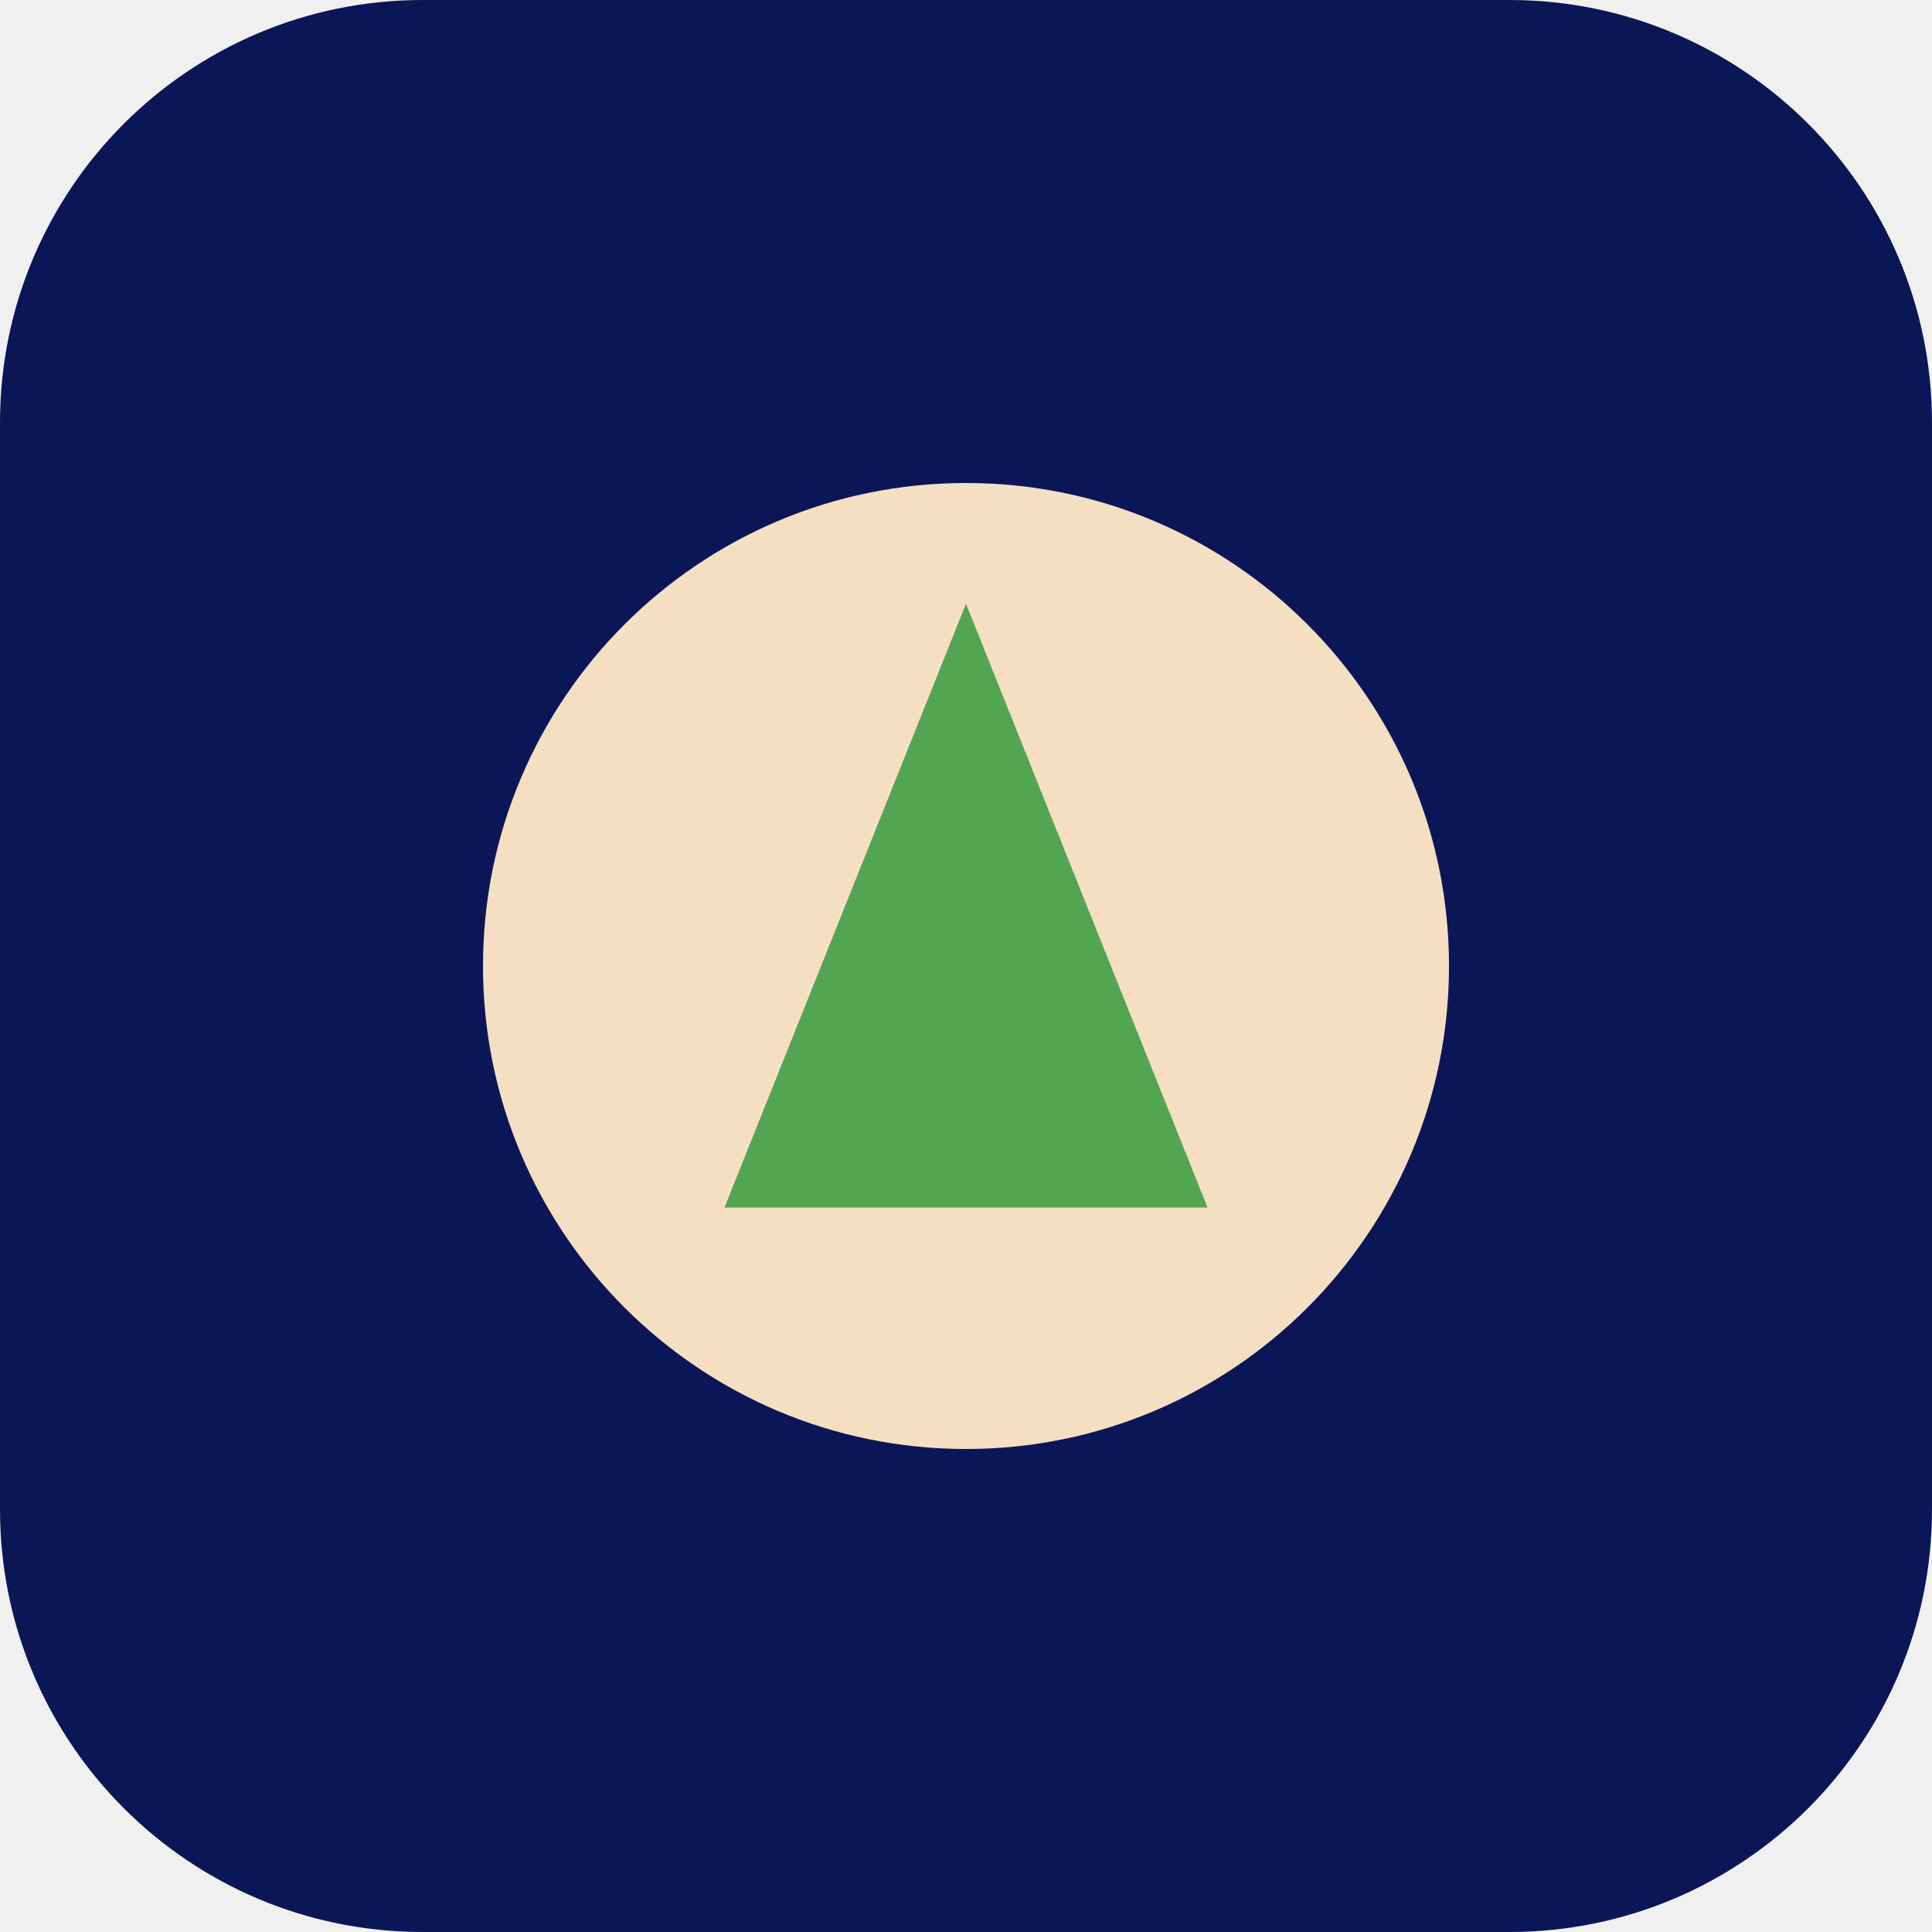
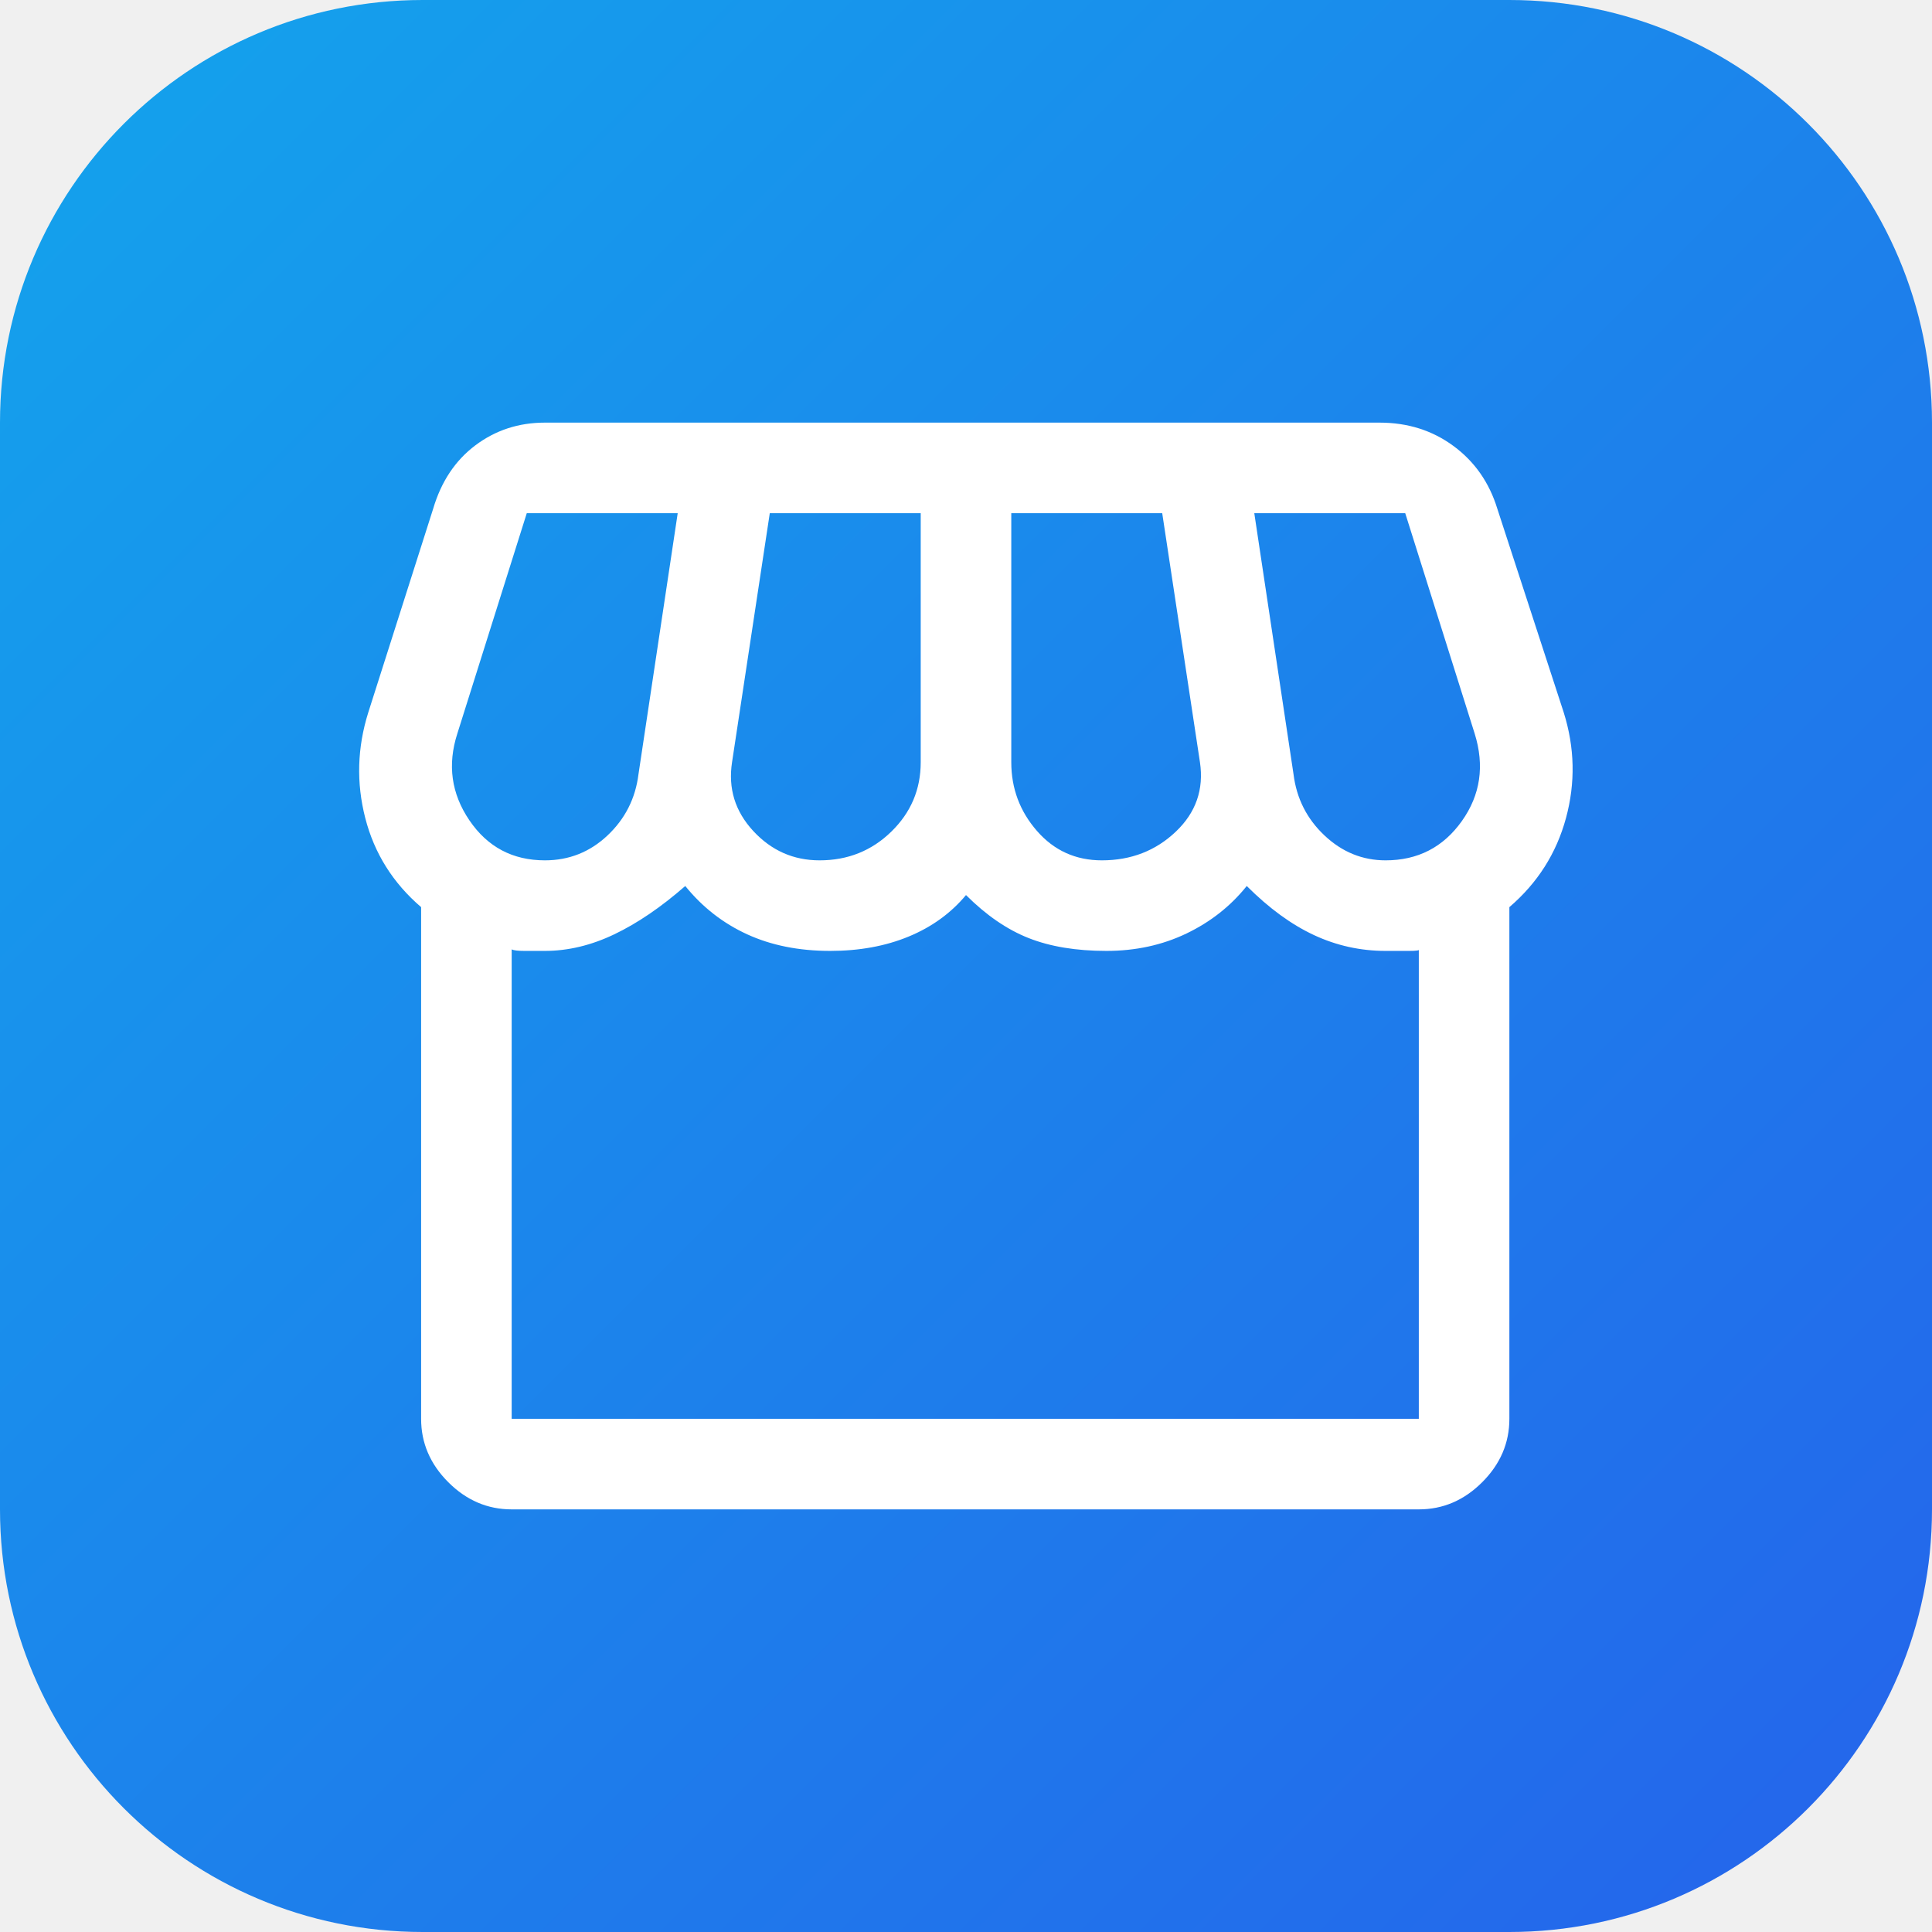
<svg xmlns="http://www.w3.org/2000/svg" viewBox="0 0 128 128">
-   <rect width="128" height="128" rx="28" fill="#0b1656" />
-   <circle cx="64" cy="64" r="32" fill="#f5dfc3" />
-   <path d="M64 40 L80 80 L48 80 Z" fill="#53a551" />
+   <defs>
+     <linearGradient id="g" x1="0%" y1="0%" x2="100%" y2="100%">
+       <stop offset="0%" stop-color="#13a4ec" />
+       <stop offset="100%" stop-color="#2563eb" />
+     </linearGradient>
+   </defs>
+   <rect width="128" height="128" rx="28" fill="url(#g)" />
+   <g fill="#ffffff" transform="translate(16, 112) scale(0.1)">
+     <path d="M840-519v339q0 24-18 42t-42 18H179q-24 0-42-18t-18-42v-339q-28-24-37-59t2-70l43-135q8-27 28-42t46-15h553q28 0 49 15.5t29 41.5l44 135q11 35 1.5 70T840-519Zm-270-31q29 0 49-19t16-46l-25-165H510v165q0 26 17 45.5t43 19.5Zm-187 0q28 0 47.5-19t19.5-46v-165H350l-25 165q-4 26 14 45.5t44 19.5Zm-182 0q24 0 41.5-16.5T263-607l26-173H189l-46 146q-10 31 8 57.5t50 26.5Zm557 0q32 0 50.5-26t8.5-58l-46-146H671l26 173q3 24 20.5 40.5T758-550ZM179-180h601v-311q1 1-6.5 1H758q-25 0-47.5-10.5T666-533q-16 20-40 31.5T573-490q-30 0-51.5-8.5T480-527q-15 18-38 27.5t-52 9.5q-31 0-55-11t-41-32q-24 21-47 32t-46 11h-13.5q-6.5 0-8.5-1v311Zm601 0H179h601Z" />
+   </g>
</svg>
